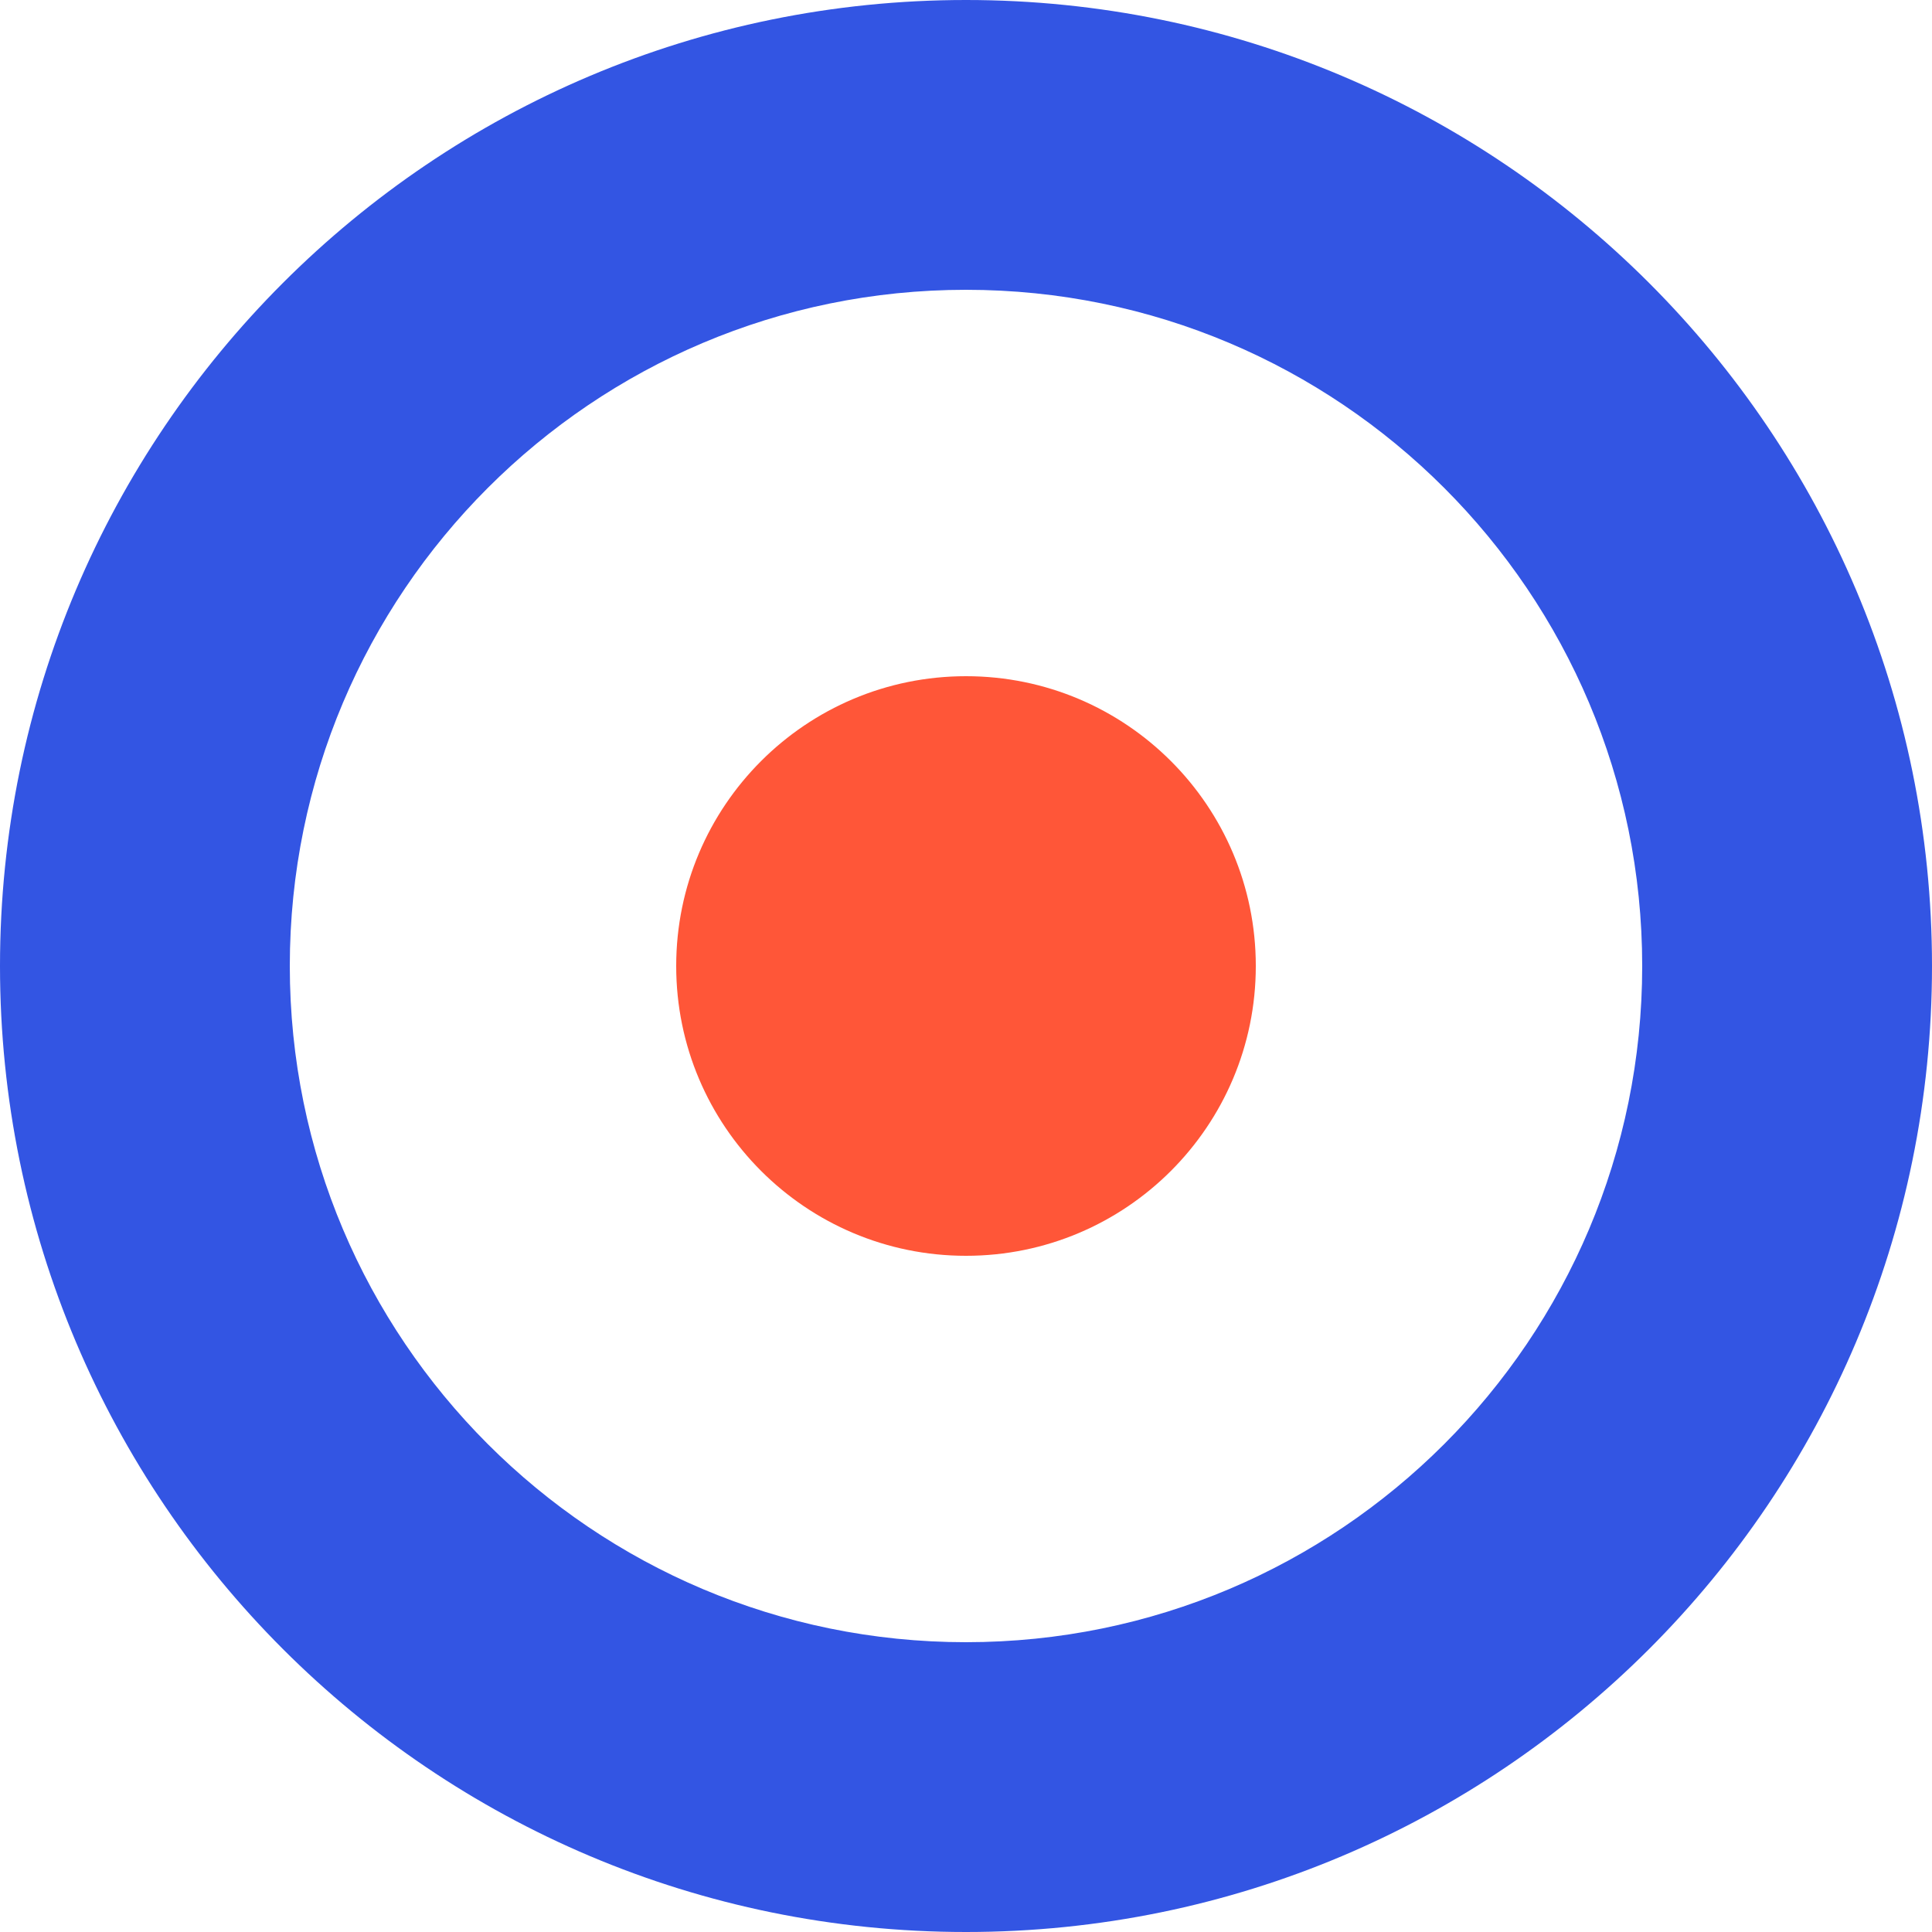
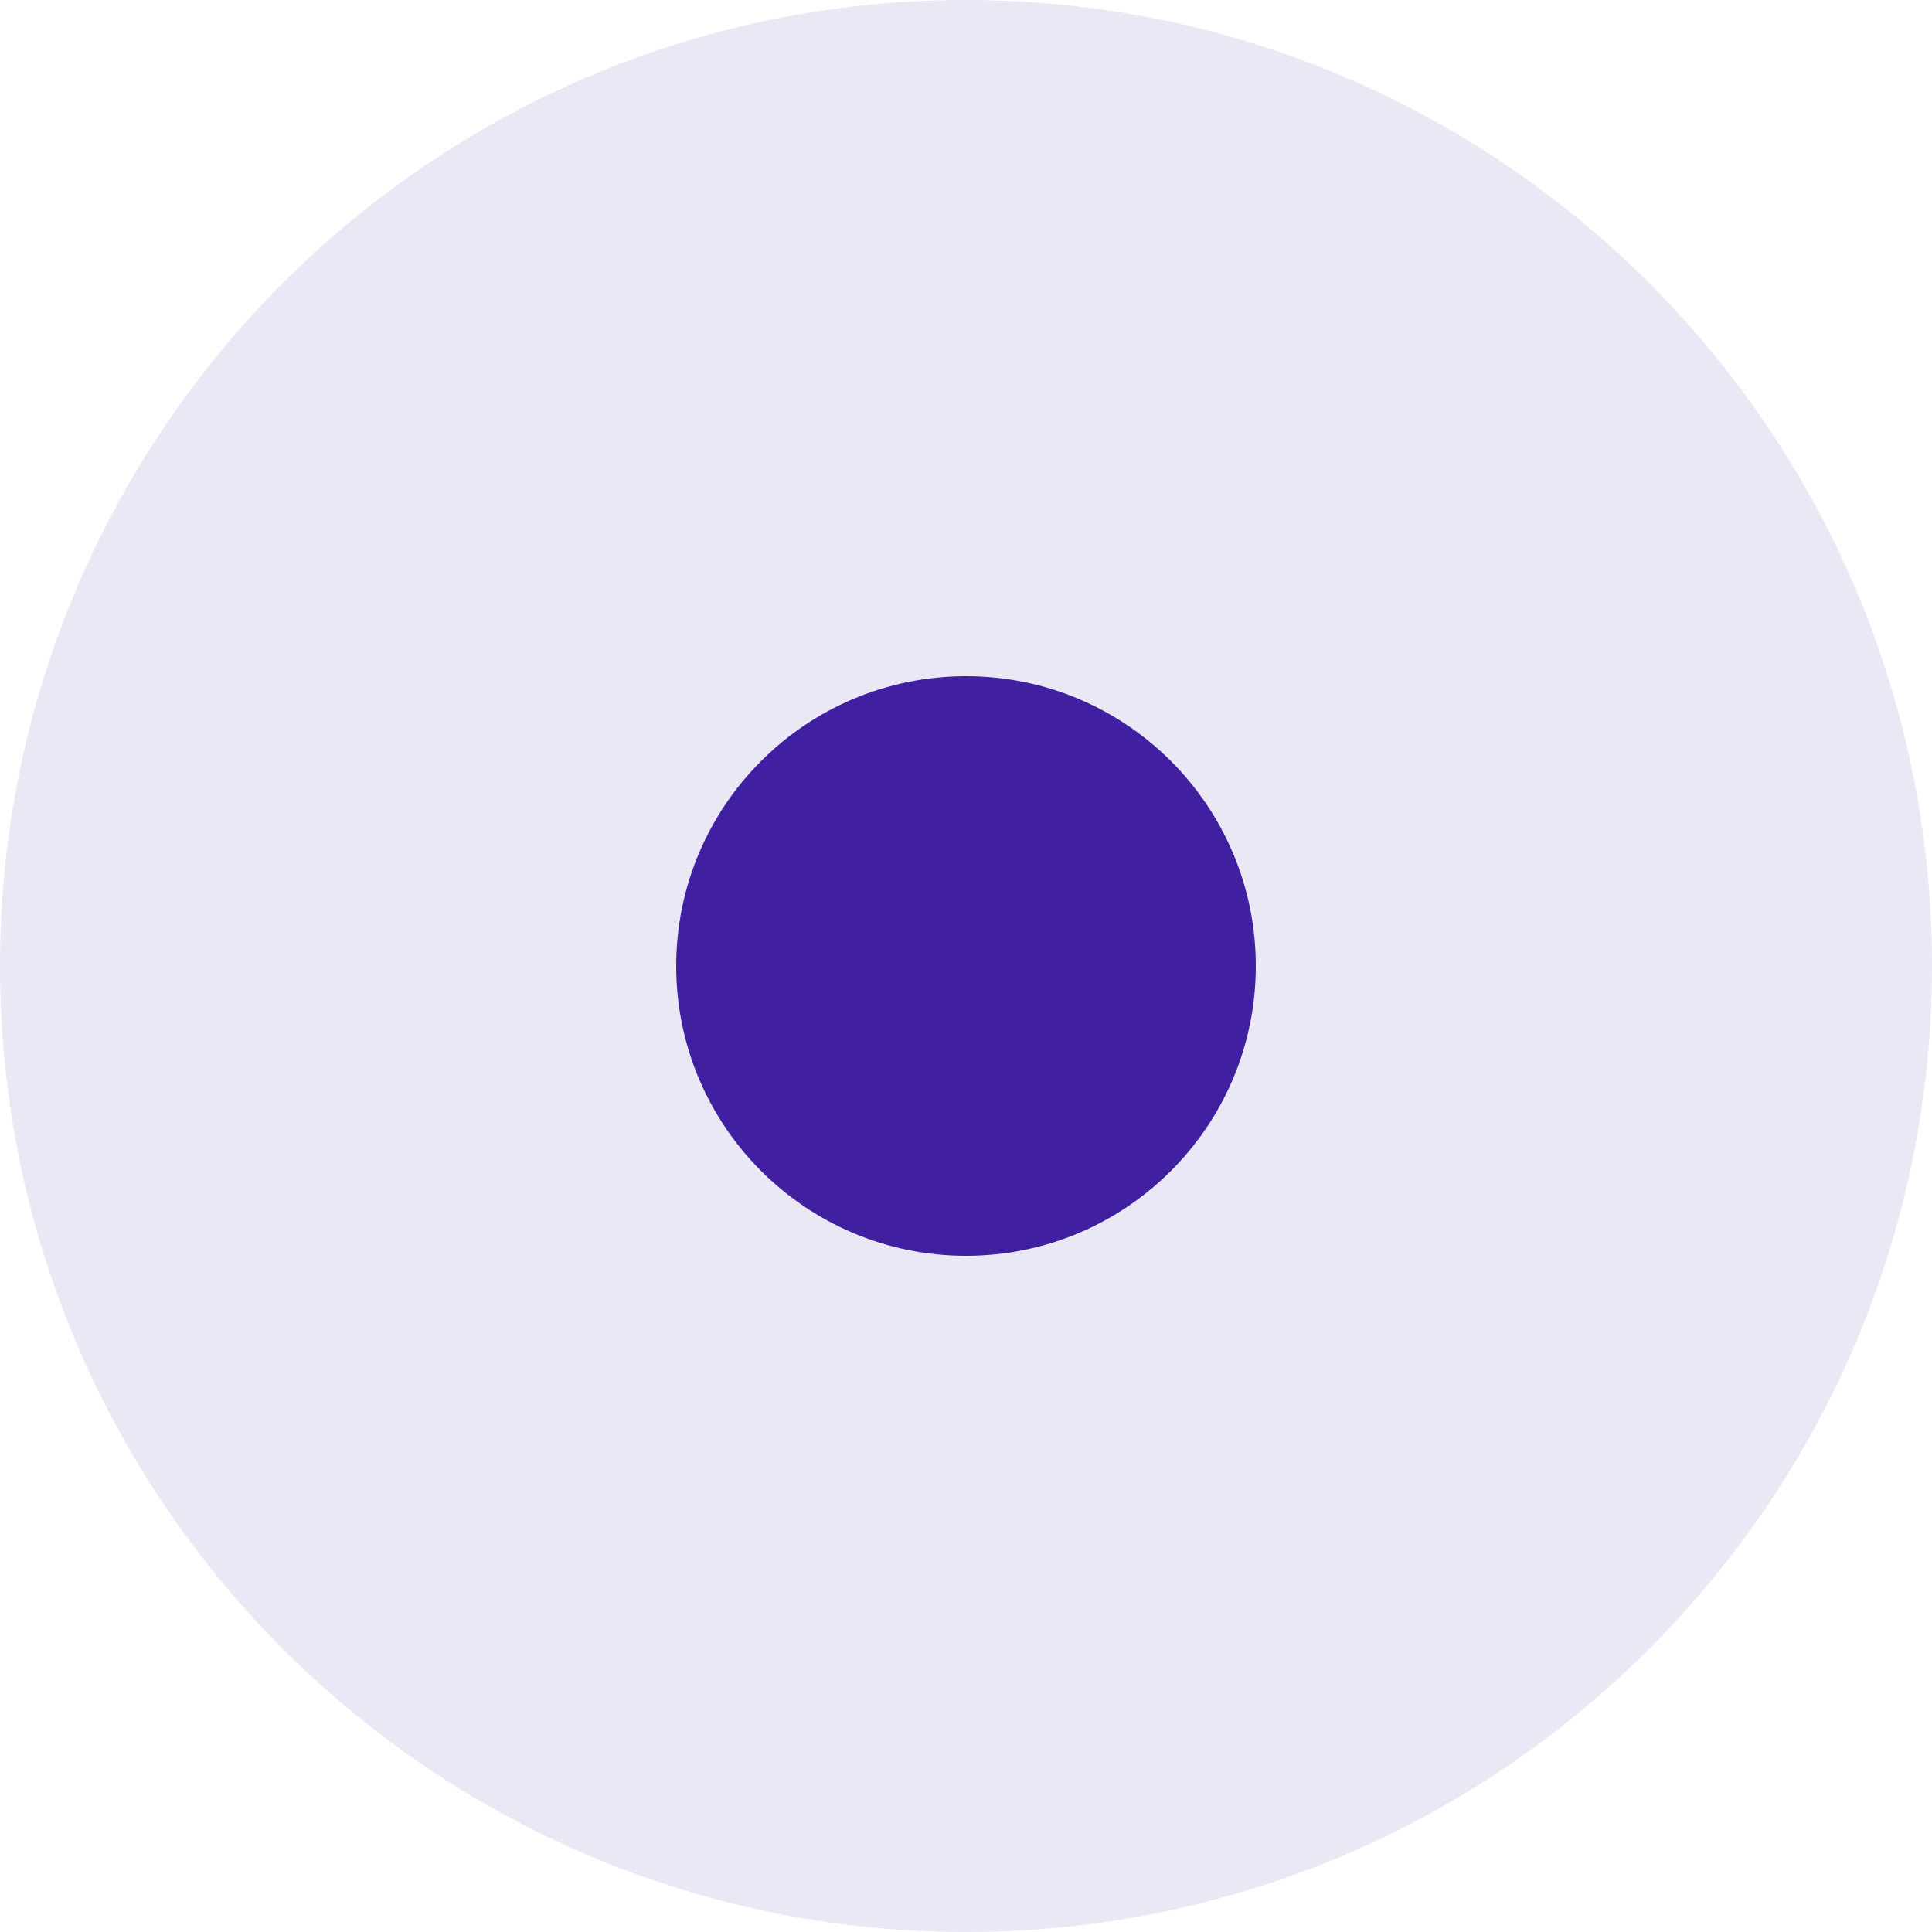
- <svg xmlns="http://www.w3.org/2000/svg" width="48" height="48" viewBox="0 0 40 40" version="1.1">
-   <g id="01-Logos/02-Cercles/Actions/-" stroke="none" stroke-width="1" fill="none" fill-rule="evenodd">
-     <rect id="Forme" fill="#FF5638" x="14" y="14" width="12" height="12" rx="6" />
-     <path d="M20,0 C31.046,0 40,8.954 40,20 C40,31.046 31.046,40 20,40 C8.954,40 0,31.046 0,20 C0,8.954 8.954,0 20,0 Z M20,6 C12.268,6 6,12.268 6,20 C6,27.732 12.268,34 20,34 C27.732,34 34,27.732 34,20 C34,12.268 27.732,6 20,6 Z" id="Cercle" fill="#3355E3" />
+ <svg xmlns="http://www.w3.org/2000/svg" viewBox="0 0 40 40" version="1.1">
+   <g id="Site" stroke="none" stroke-width="1" fill="none" fill-rule="evenodd">
+     <g id="Main-Copy" transform="translate(-636, -2321)">
+       <g id="accompagnement" transform="translate(636, 2321)">
+         <circle id="Oval" fill="#EBE8F5" cx="20" cy="20" r="20" />
+         <circle id="Oval" fill="#4020A0" cx="20" cy="20" r="6" />
+       </g>
+     </g>
  </g>
</svg>
